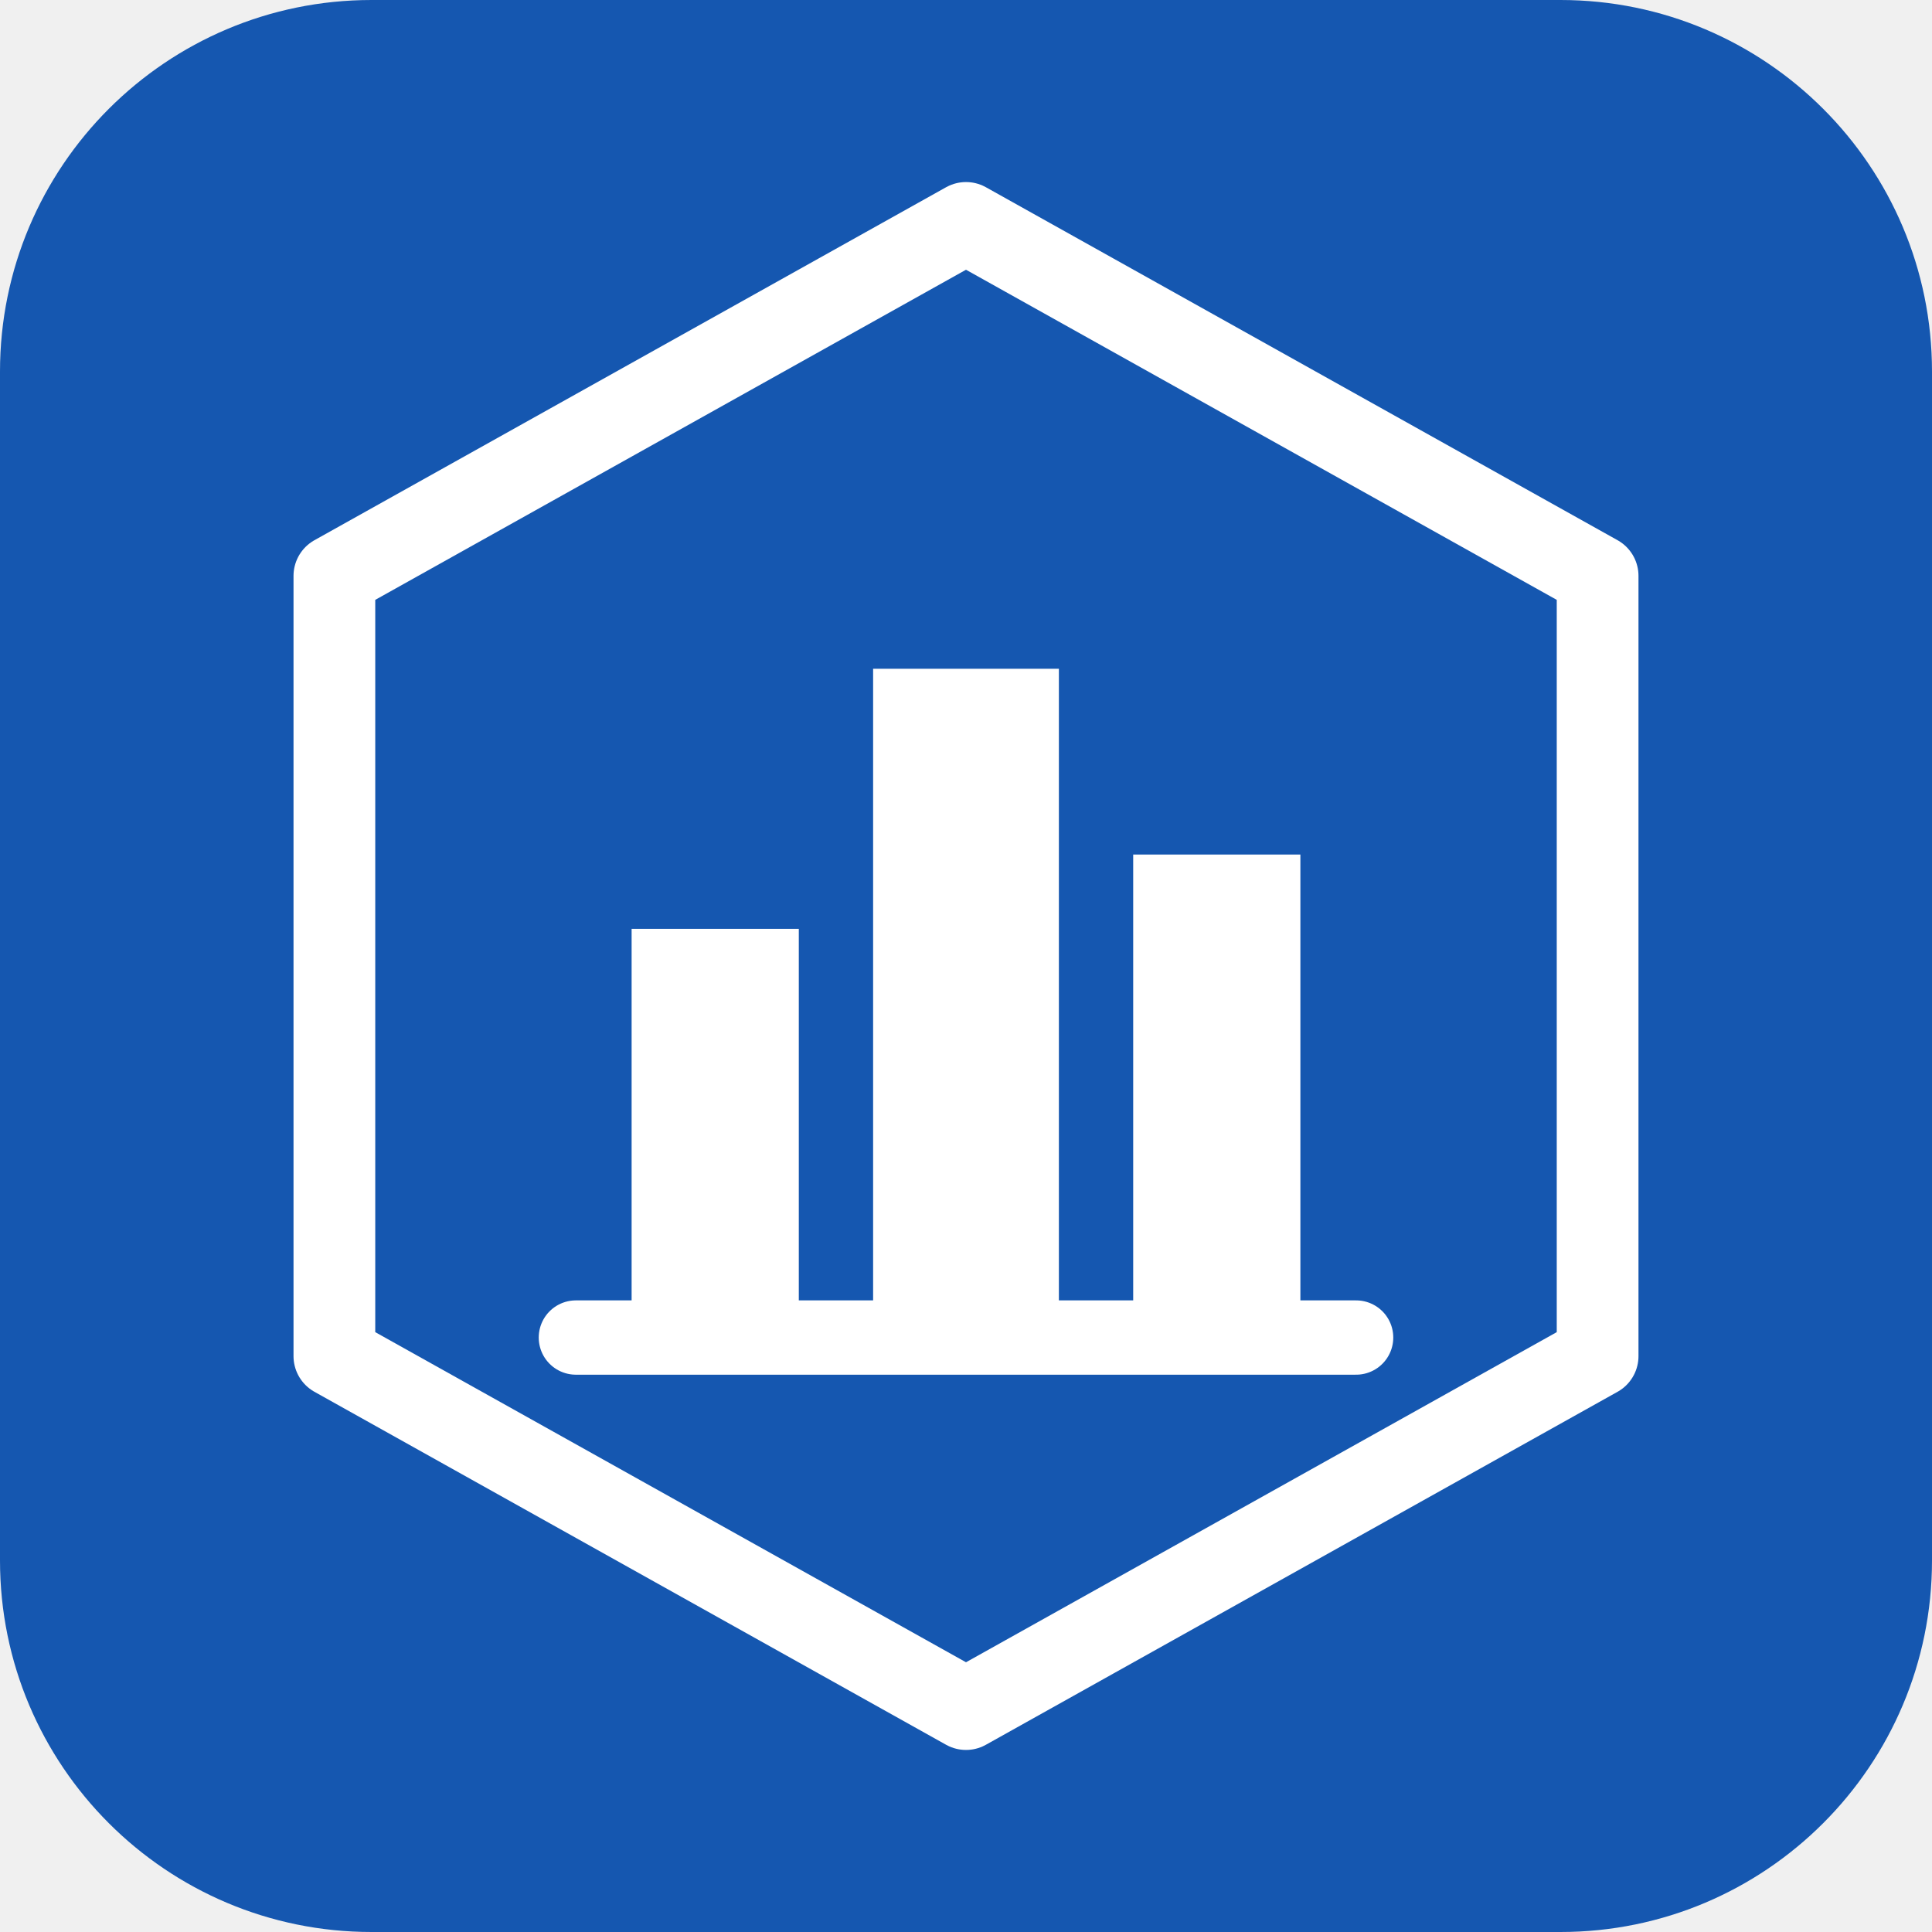
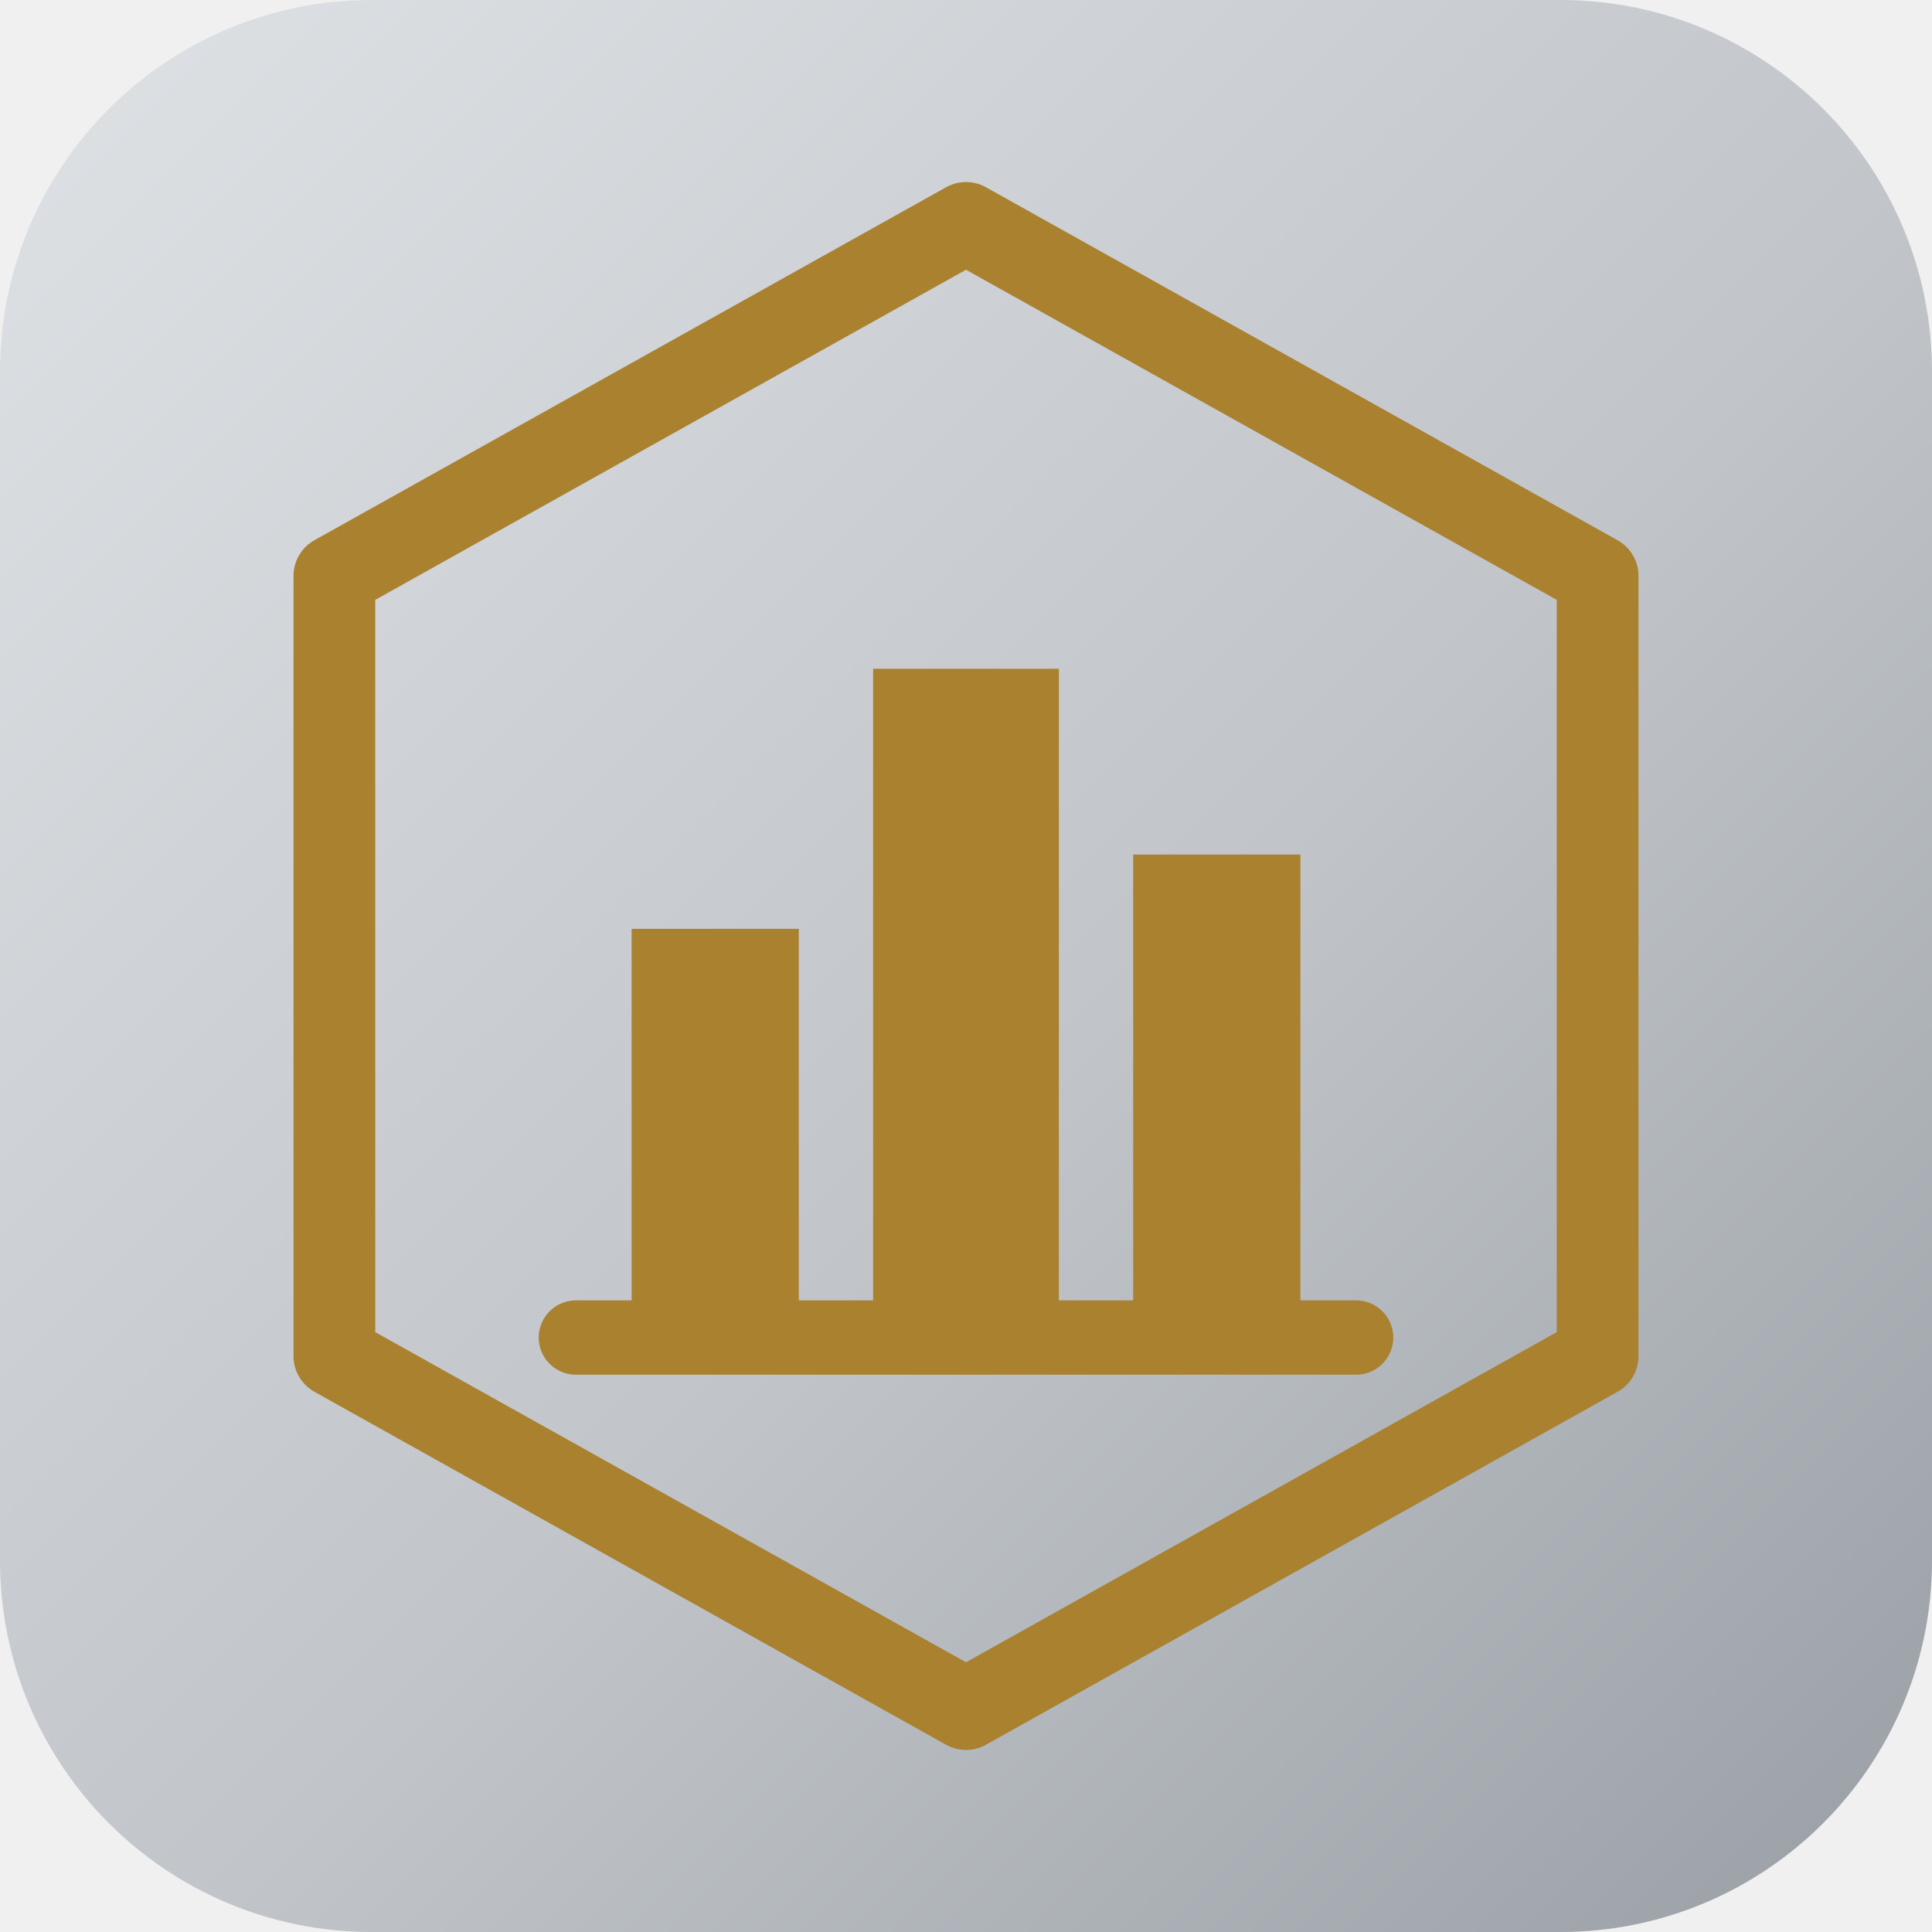
<svg xmlns="http://www.w3.org/2000/svg" viewBox="-6 -4 52 52">
-   <rect x="-6" y="-4" width="52" height="52" rx="10" fill="#1557b0" />
-   <path d="M20 2 37 11.5v21L20 42 3 32.5v-21z" fill="none" stroke="#ffffff" stroke-width="2.2" stroke-linejoin="round" />
-   <path d="M11 32V21h4.5v11M17.5 32V14h5v18M24.5 32V19H29v13" fill="#ffffff" />
-   <path d="M9.5 32h21" stroke="#ffffff" stroke-width="2" stroke-linecap="round" />
+   <defs>
+     <linearGradient id="steel" x1="0" y1="0" x2="1" y2="1">
+       <stop offset="0" stop-color="#dfe2e5" />
+       <stop offset=".55" stop-color="#c1c5ca" />
+       <stop offset="1" stop-color="#989ea4" />
+     </linearGradient>
+   </defs>
+   <rect x="-6" y="-4" width="52" height="52" rx="10" fill="url(#steel)" />
+   <path d="M20 2 37 11.5v21L20 42 3 32.5v-21z" fill="none" stroke="#a9812f" stroke-width="2.2" stroke-linejoin="round" />
+   <path d="M11 32V21h4.5v11M17.5 32V14h5v18M24.5 32V19H29v13" fill="#a9812f" />
+   <path d="M9.5 32h21" stroke="#a9812f" stroke-width="2" stroke-linecap="round" />
</svg>
